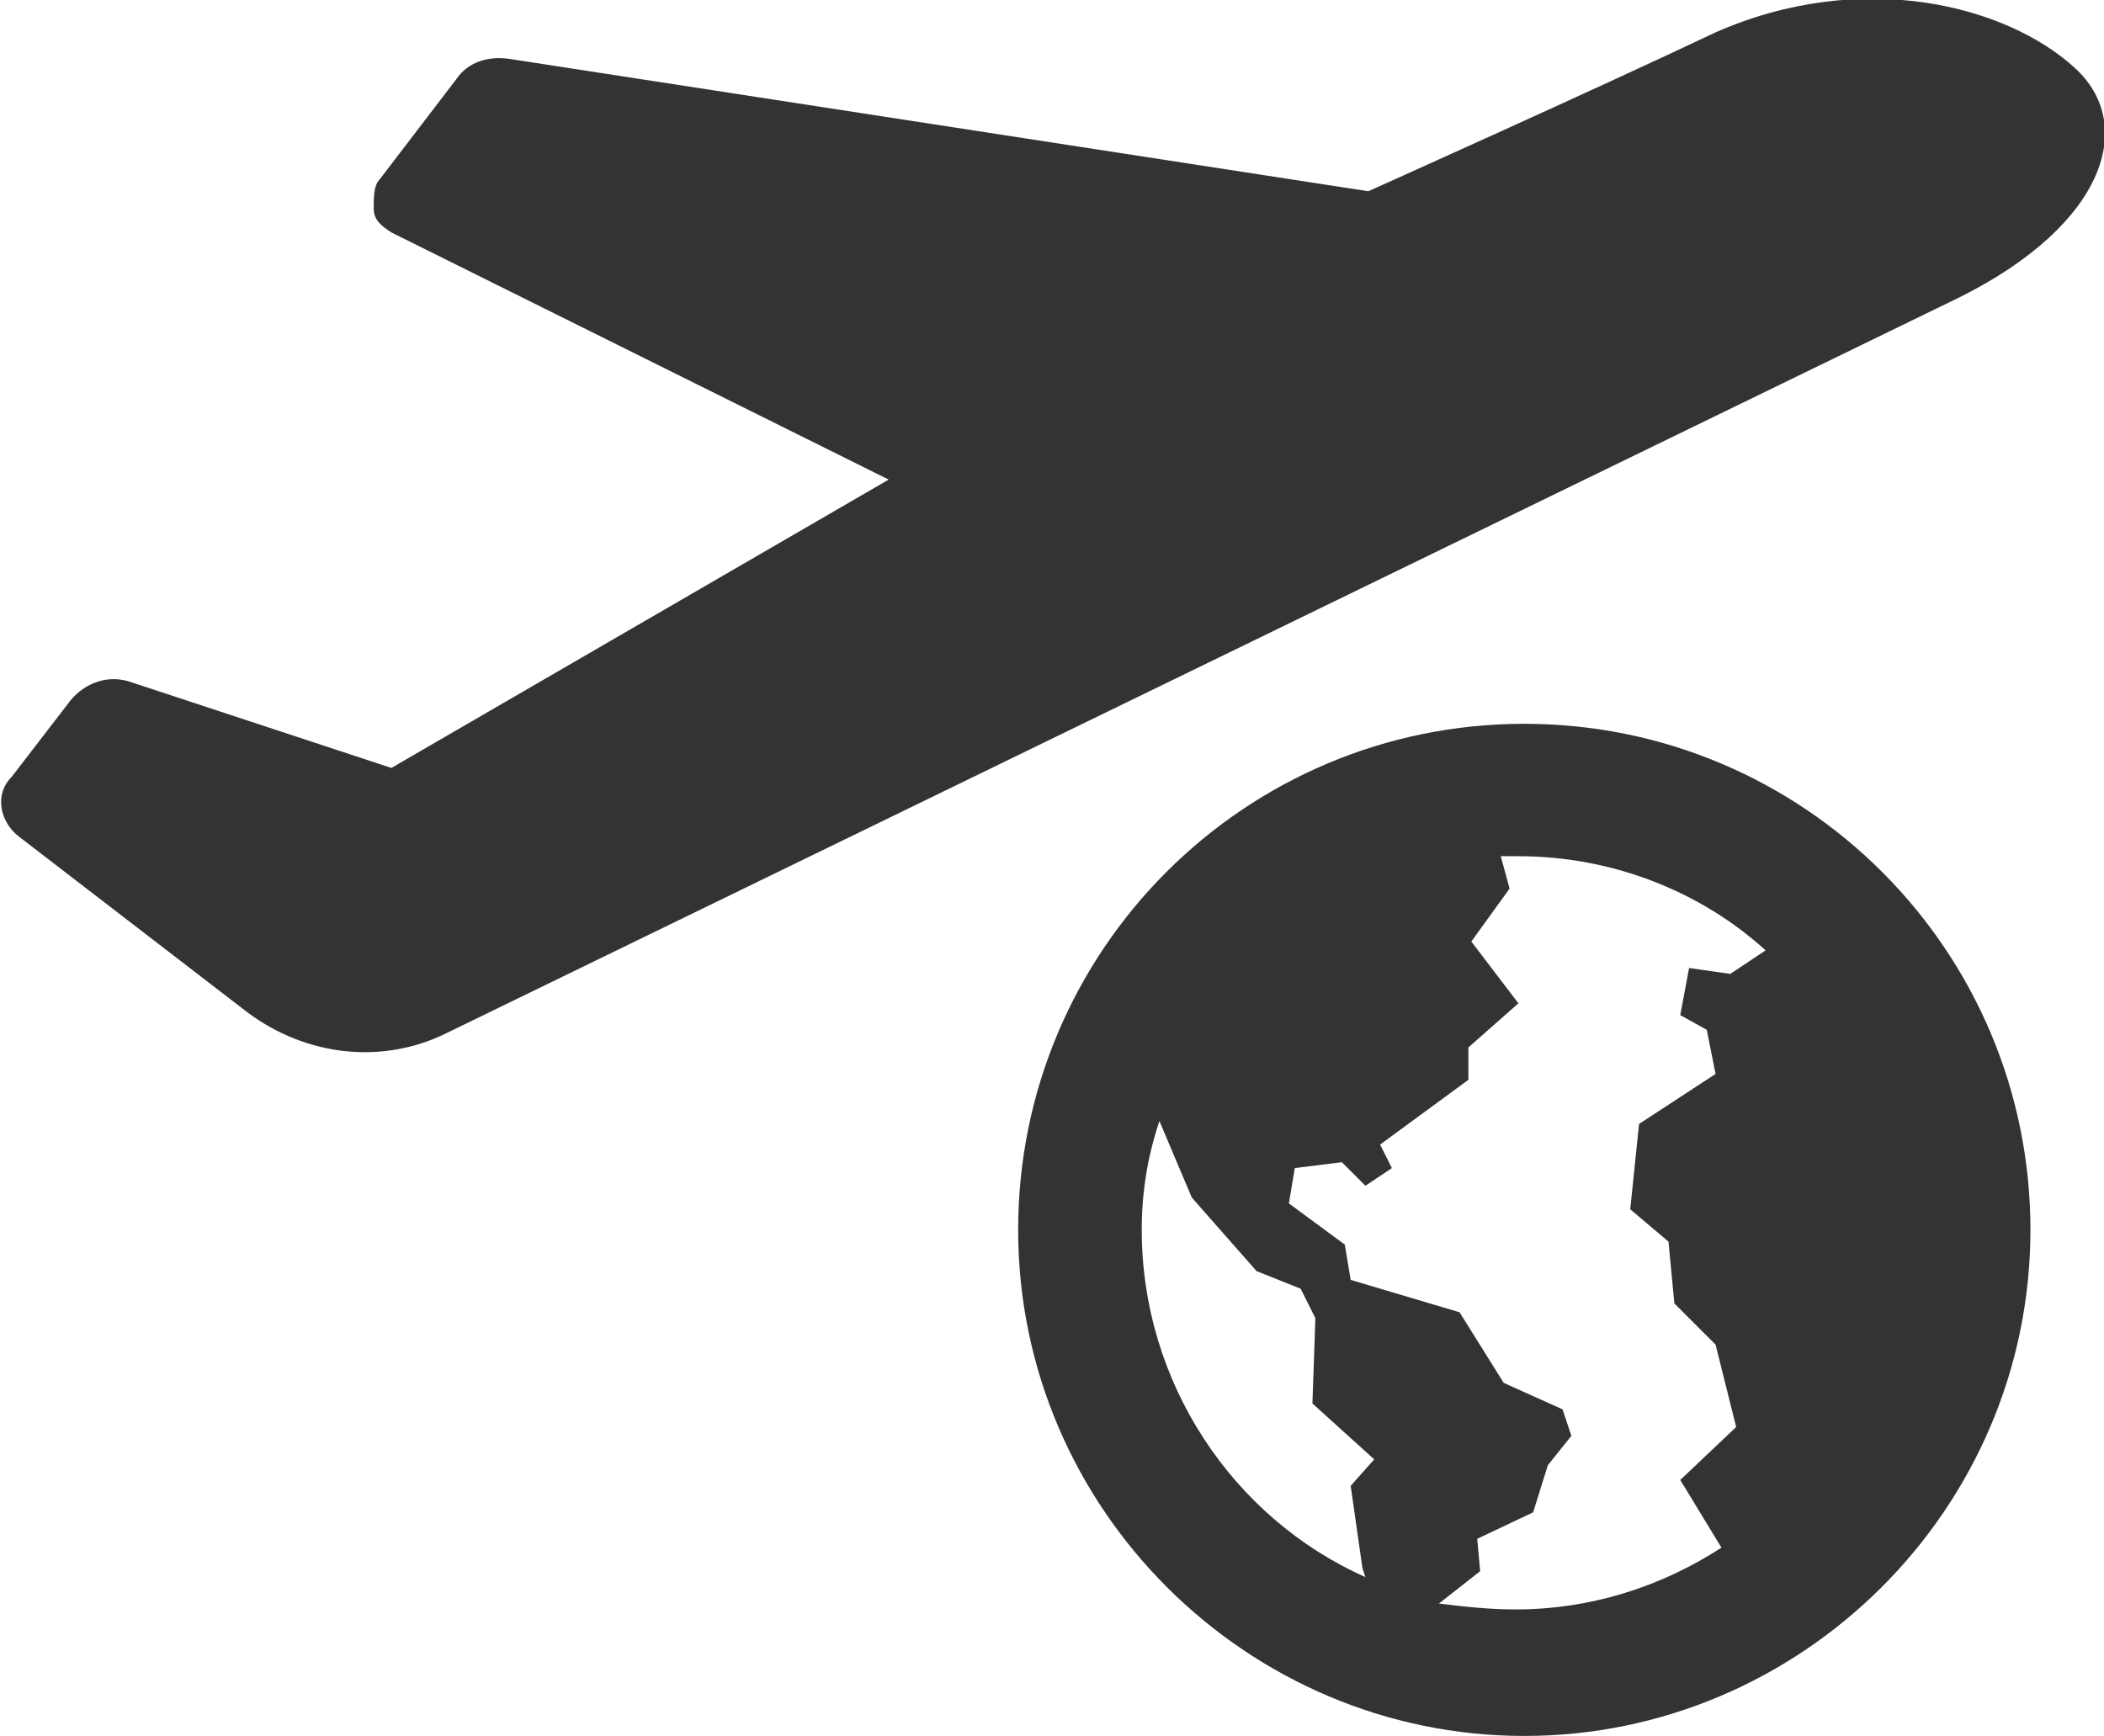
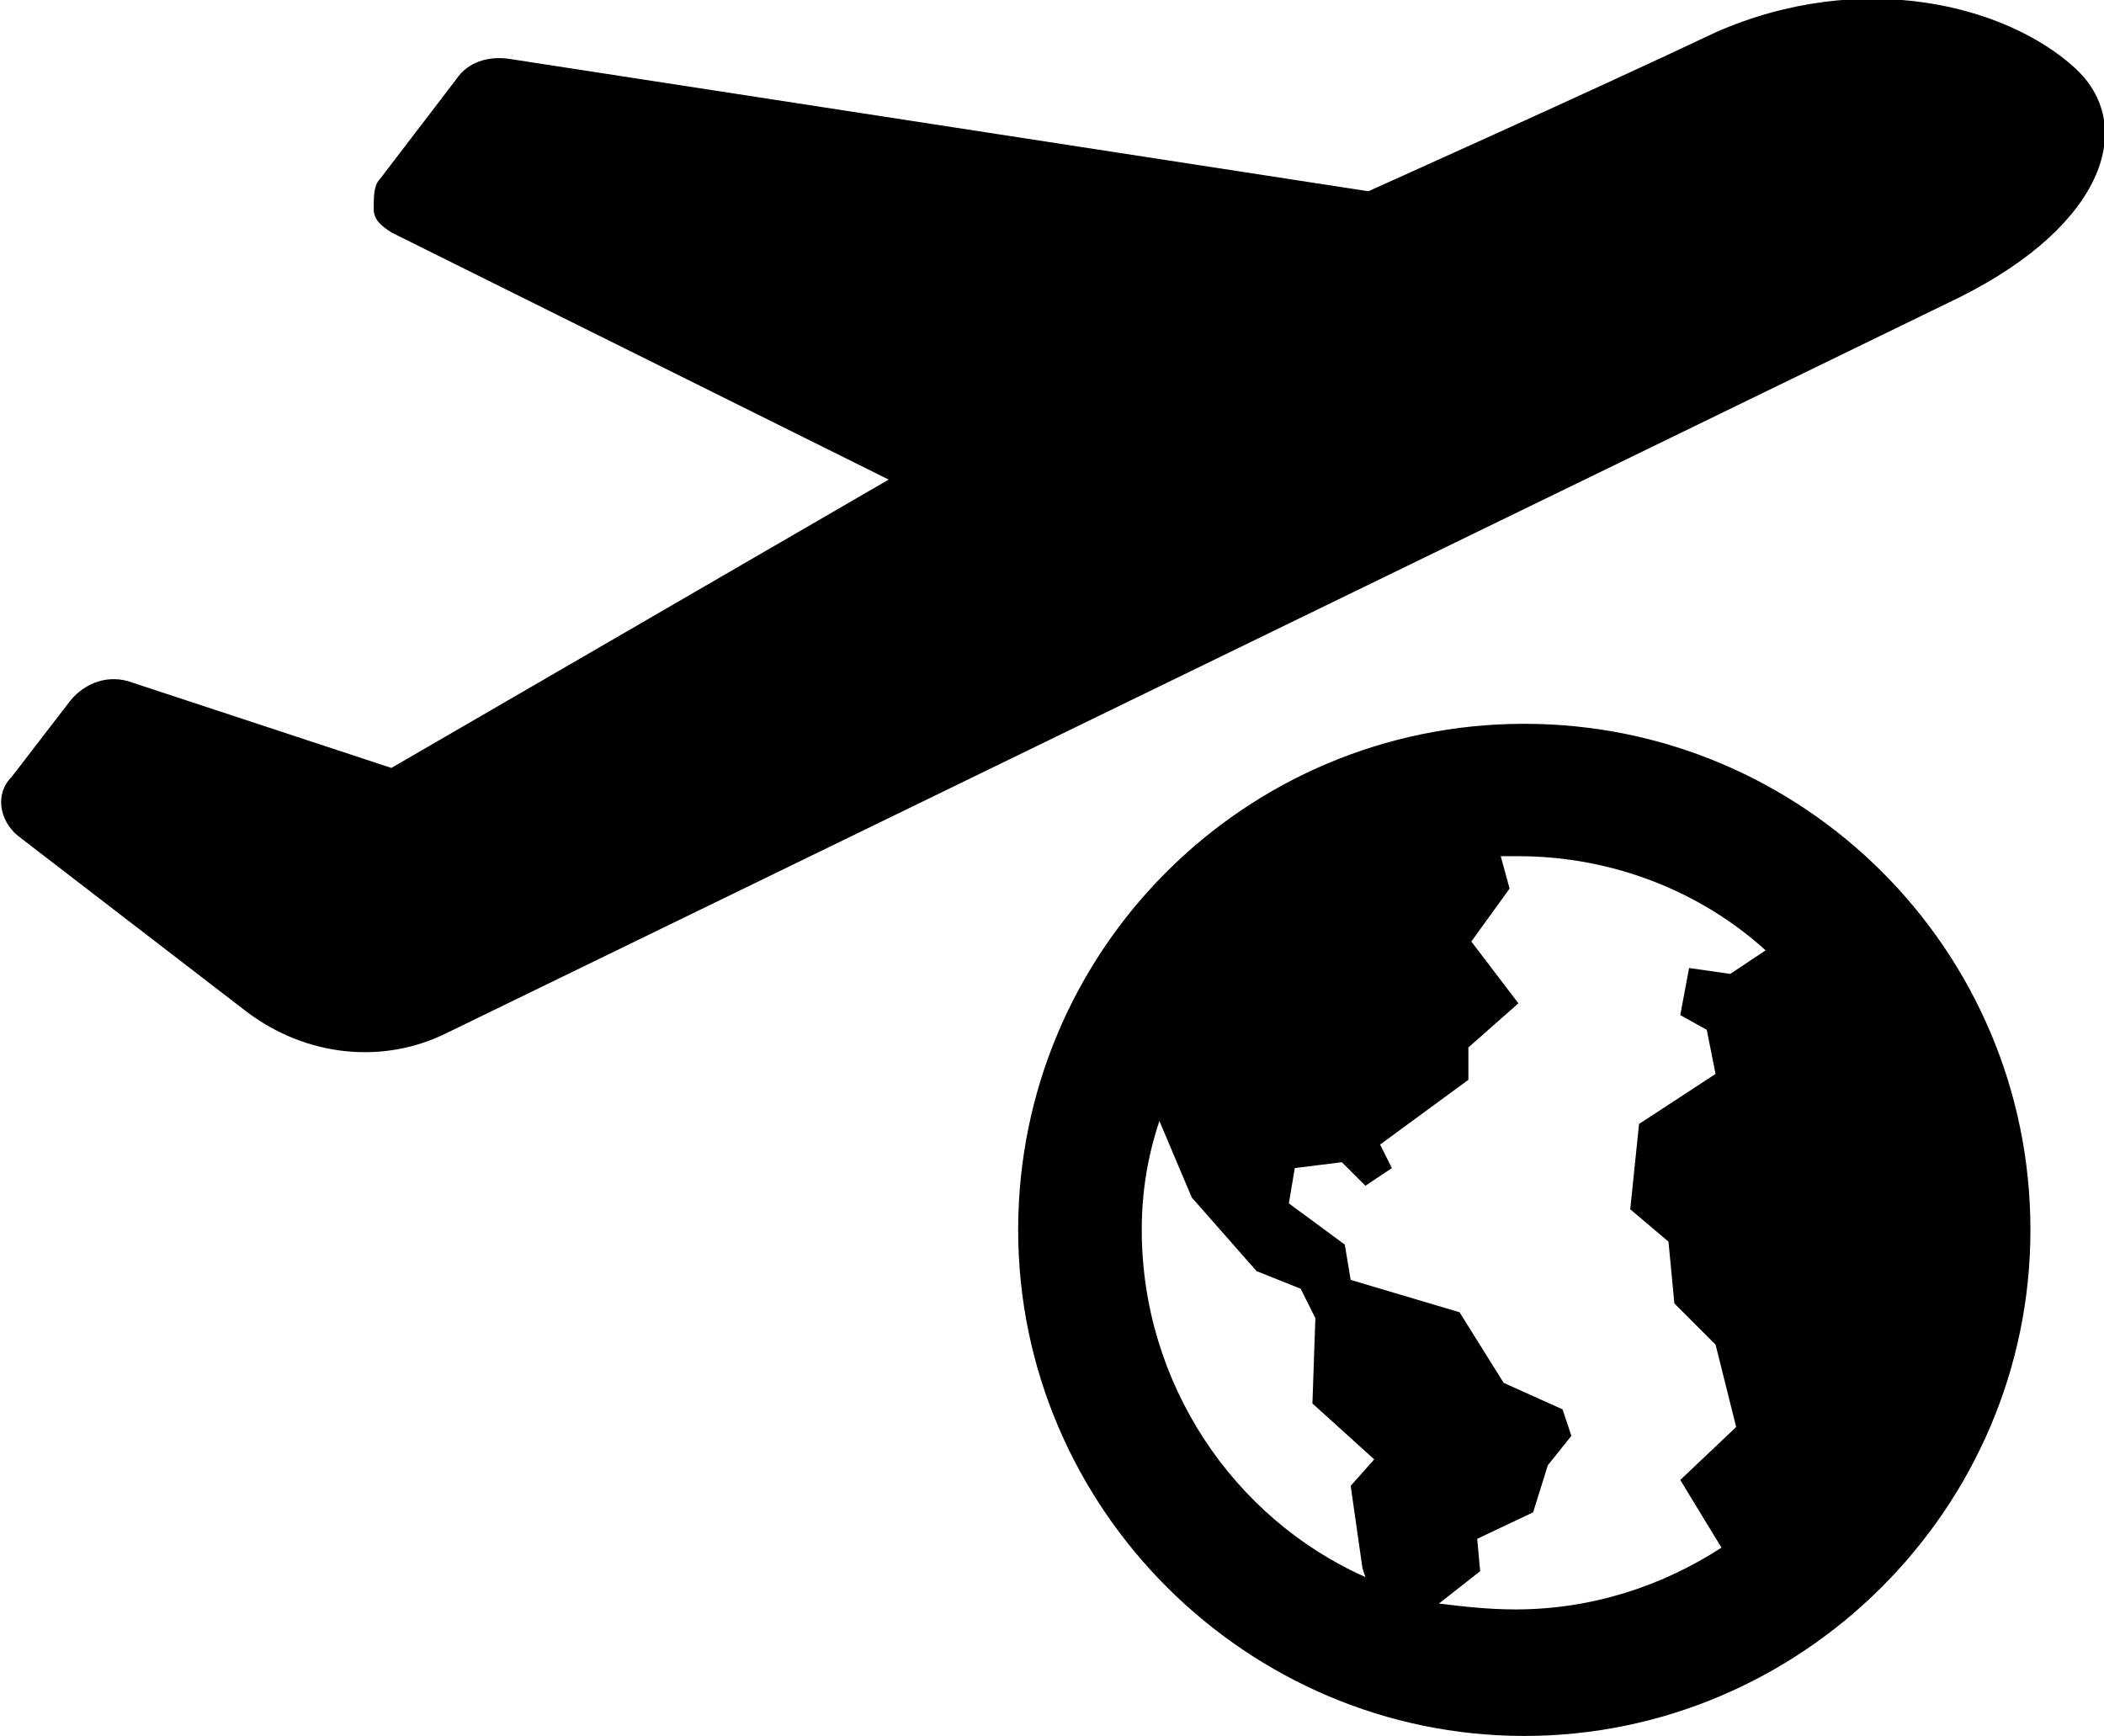
- <svg xmlns="http://www.w3.org/2000/svg" version="1.1" id="Layer_1" x="0px" y="0px" width="71.5px" height="59px" viewBox="102.9 -68.4 71.5 59" enable-background="new 102.9 -68.4 71.5 59" xml:space="preserve">
+ <svg xmlns="http://www.w3.org/2000/svg" version="1.1" id="Layer_1" x="0px" y="0px" width="71.5px" height="59px" viewBox="102.9 -68.4 71.5 59" style="enable-background:new 102.9 -68.4 71.5 59;" xml:space="preserve">
  <g>
-     <path fill="#333333" d="M173.4-66.1c2.1,1.9,1.1,5.3-3.9,7.8l-51.4,25c-2.2,1.1-4.8,0.8-6.8-0.7l-7.8-6c-0.6-0.5-0.8-1.4-0.2-2   l2-2.6c0.5-0.6,1.3-0.9,2.1-0.6l8.8,2.9l16.9-9.8l-16.9-8.4c-0.3-0.2-0.6-0.4-0.6-0.8c0-0.4,0-0.8,0.2-1l2.6-3.4   c0.4-0.6,1.1-0.8,1.8-0.7l29.2,4.5c0,0,7.8-3.5,11.8-5.4C166.2-69.5,171.1-68.2,173.4-66.1z M154.7-43.8c-9.5,0-17.2,7.7-17.2,17.2   s7.8,17.2,17.2,17.2c9.4,0,17.2-7.7,17.2-17.2S164.2-43.8,154.7-43.8z M149.2-15.1l0.1,0.3c-4.5-2-7.6-6.6-7.6-11.8   c0-1.3,0.2-2.5,0.6-3.7l1.1,2.6l2.2,2.5l1.5,0.6l0.5,1l-0.1,2.9l2.1,1.9l-0.8,0.9L149.2-15.1z M160.9-33.4l0.3,1.5l-2.6,1.7   l-0.3,2.9l1.3,1.1l0.2,2.1l1.4,1.4l0.7,2.8l-1.9,1.8l1.4,2.3c-2,1.3-4.4,2.1-7,2.1c-0.9,0-1.8-0.1-2.6-0.2l1.4-1.1l-0.1-1.1L155-17   l0.5-1.6l0.8-1l-0.3-0.9l-2-0.9l-1.5-2.4l-3.7-1.1l-0.2-1.2l-1.9-1.4l0.2-1.2l1.6-0.2l0.8,0.8l0.9-0.6l-0.4-0.8l3-2.2v-1.1l1.7-1.5   l-1.6-2.1l1.3-1.8l-0.3-1.1c0.2,0,0.4,0,0.6,0c3.2,0,6.2,1.2,8.4,3.2l-1.2,0.8l-1.4-0.2l-0.3,1.6L160.9-33.4z" />
+     <path d="M173.4-66.1c2.1,1.9,1.1,5.3-3.9,7.8l-51.4,25c-2.2,1.1-4.8,0.8-6.8-0.7l-7.8-6c-0.6-0.5-0.8-1.4-0.2-2l2-2.6   c0.5-0.6,1.3-0.9,2.1-0.6l8.8,2.9l16.9-9.8l-16.9-8.4c-0.3-0.2-0.6-0.4-0.6-0.8c0-0.4,0-0.8,0.2-1l2.6-3.4c0.4-0.6,1.1-0.8,1.8-0.7   l29.2,4.5c0,0,7.8-3.5,11.8-5.4C166.2-69.5,171.1-68.2,173.4-66.1z M154.7-43.8c-9.5,0-17.2,7.7-17.2,17.2s7.8,17.2,17.2,17.2   c9.4,0,17.2-7.7,17.2-17.2S164.2-43.8,154.7-43.8z M149.2-15.1l0.1,0.3c-4.5-2-7.6-6.6-7.6-11.8c0-1.3,0.2-2.5,0.6-3.7l1.1,2.6   l2.2,2.5l1.5,0.6l0.5,1l-0.1,2.9l2.1,1.9l-0.8,0.9L149.2-15.1z M160.9-33.4l0.3,1.5l-2.6,1.7l-0.3,2.9l1.3,1.1l0.2,2.1l1.4,1.4   l0.7,2.8l-1.9,1.8l1.4,2.3c-2,1.3-4.4,2.1-7,2.1c-0.9,0-1.8-0.1-2.6-0.2l1.4-1.1l-0.1-1.1L155-17l0.5-1.6l0.8-1l-0.3-0.9l-2-0.9   l-1.5-2.4l-3.7-1.1l-0.2-1.2l-1.9-1.4l0.2-1.2l1.6-0.2l0.8,0.8l0.9-0.6l-0.4-0.8l3-2.2v-1.1l1.7-1.5l-1.6-2.1l1.3-1.8l-0.3-1.1   c0.2,0,0.4,0,0.6,0c3.2,0,6.2,1.2,8.4,3.2l-1.2,0.8l-1.4-0.2l-0.3,1.6L160.9-33.4z" />
  </g>
</svg>
